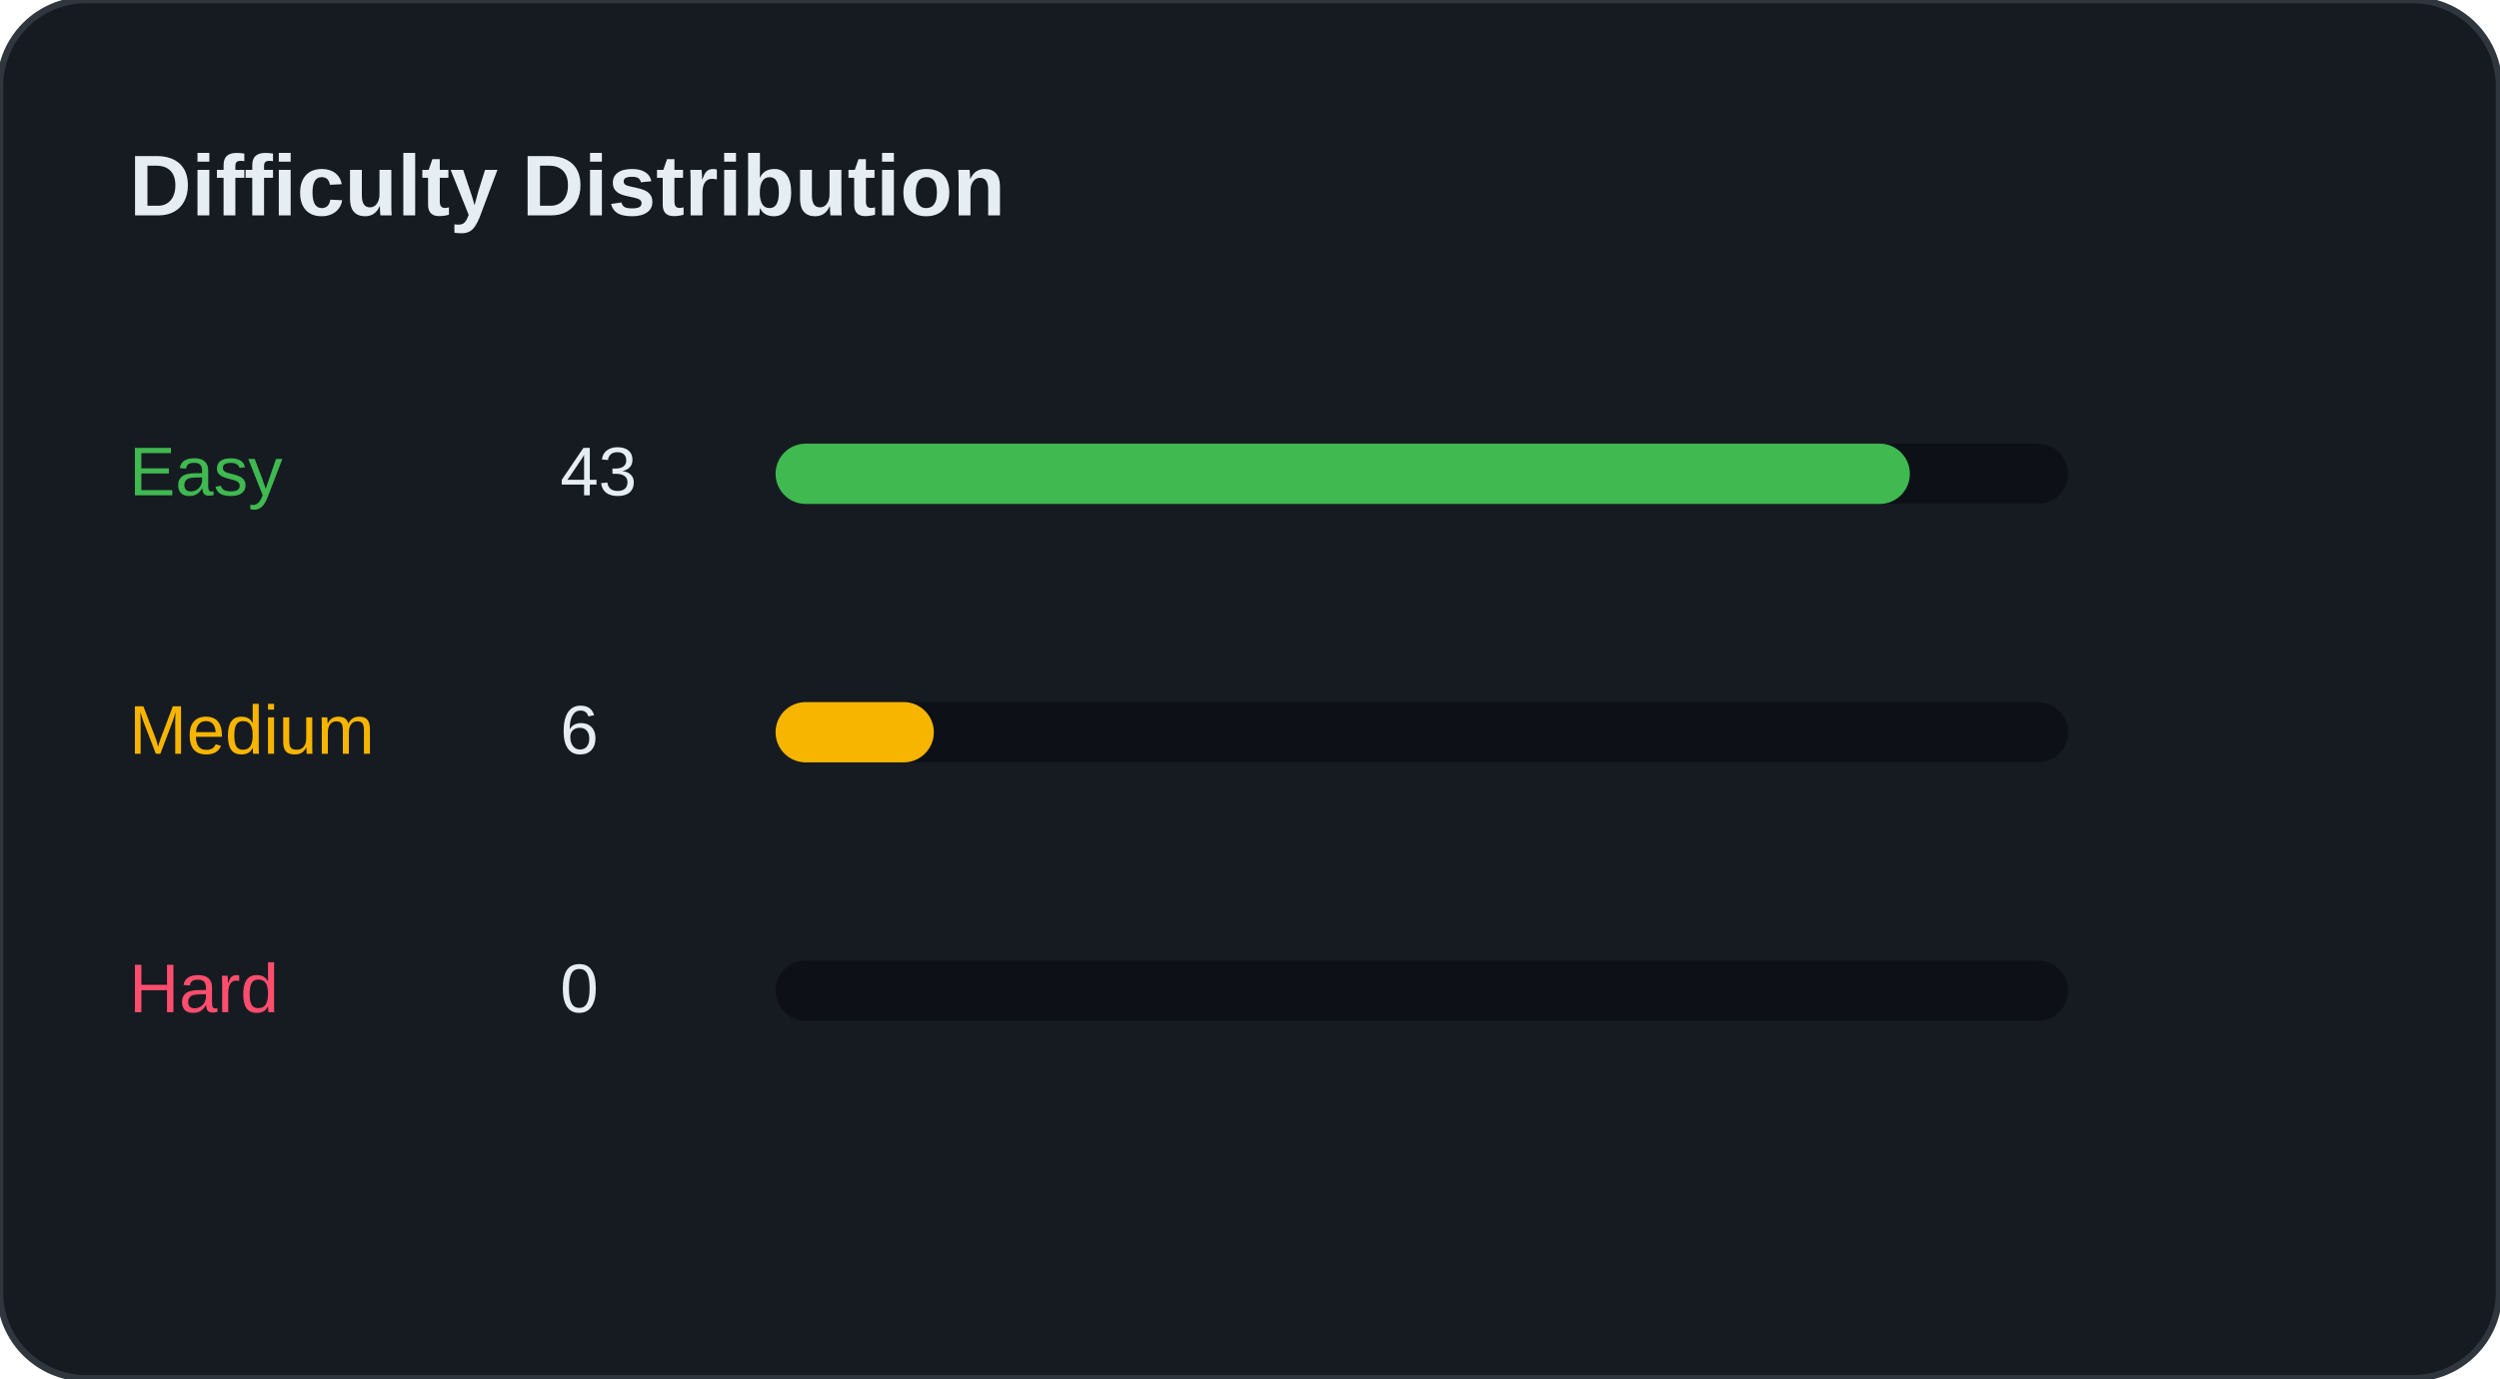
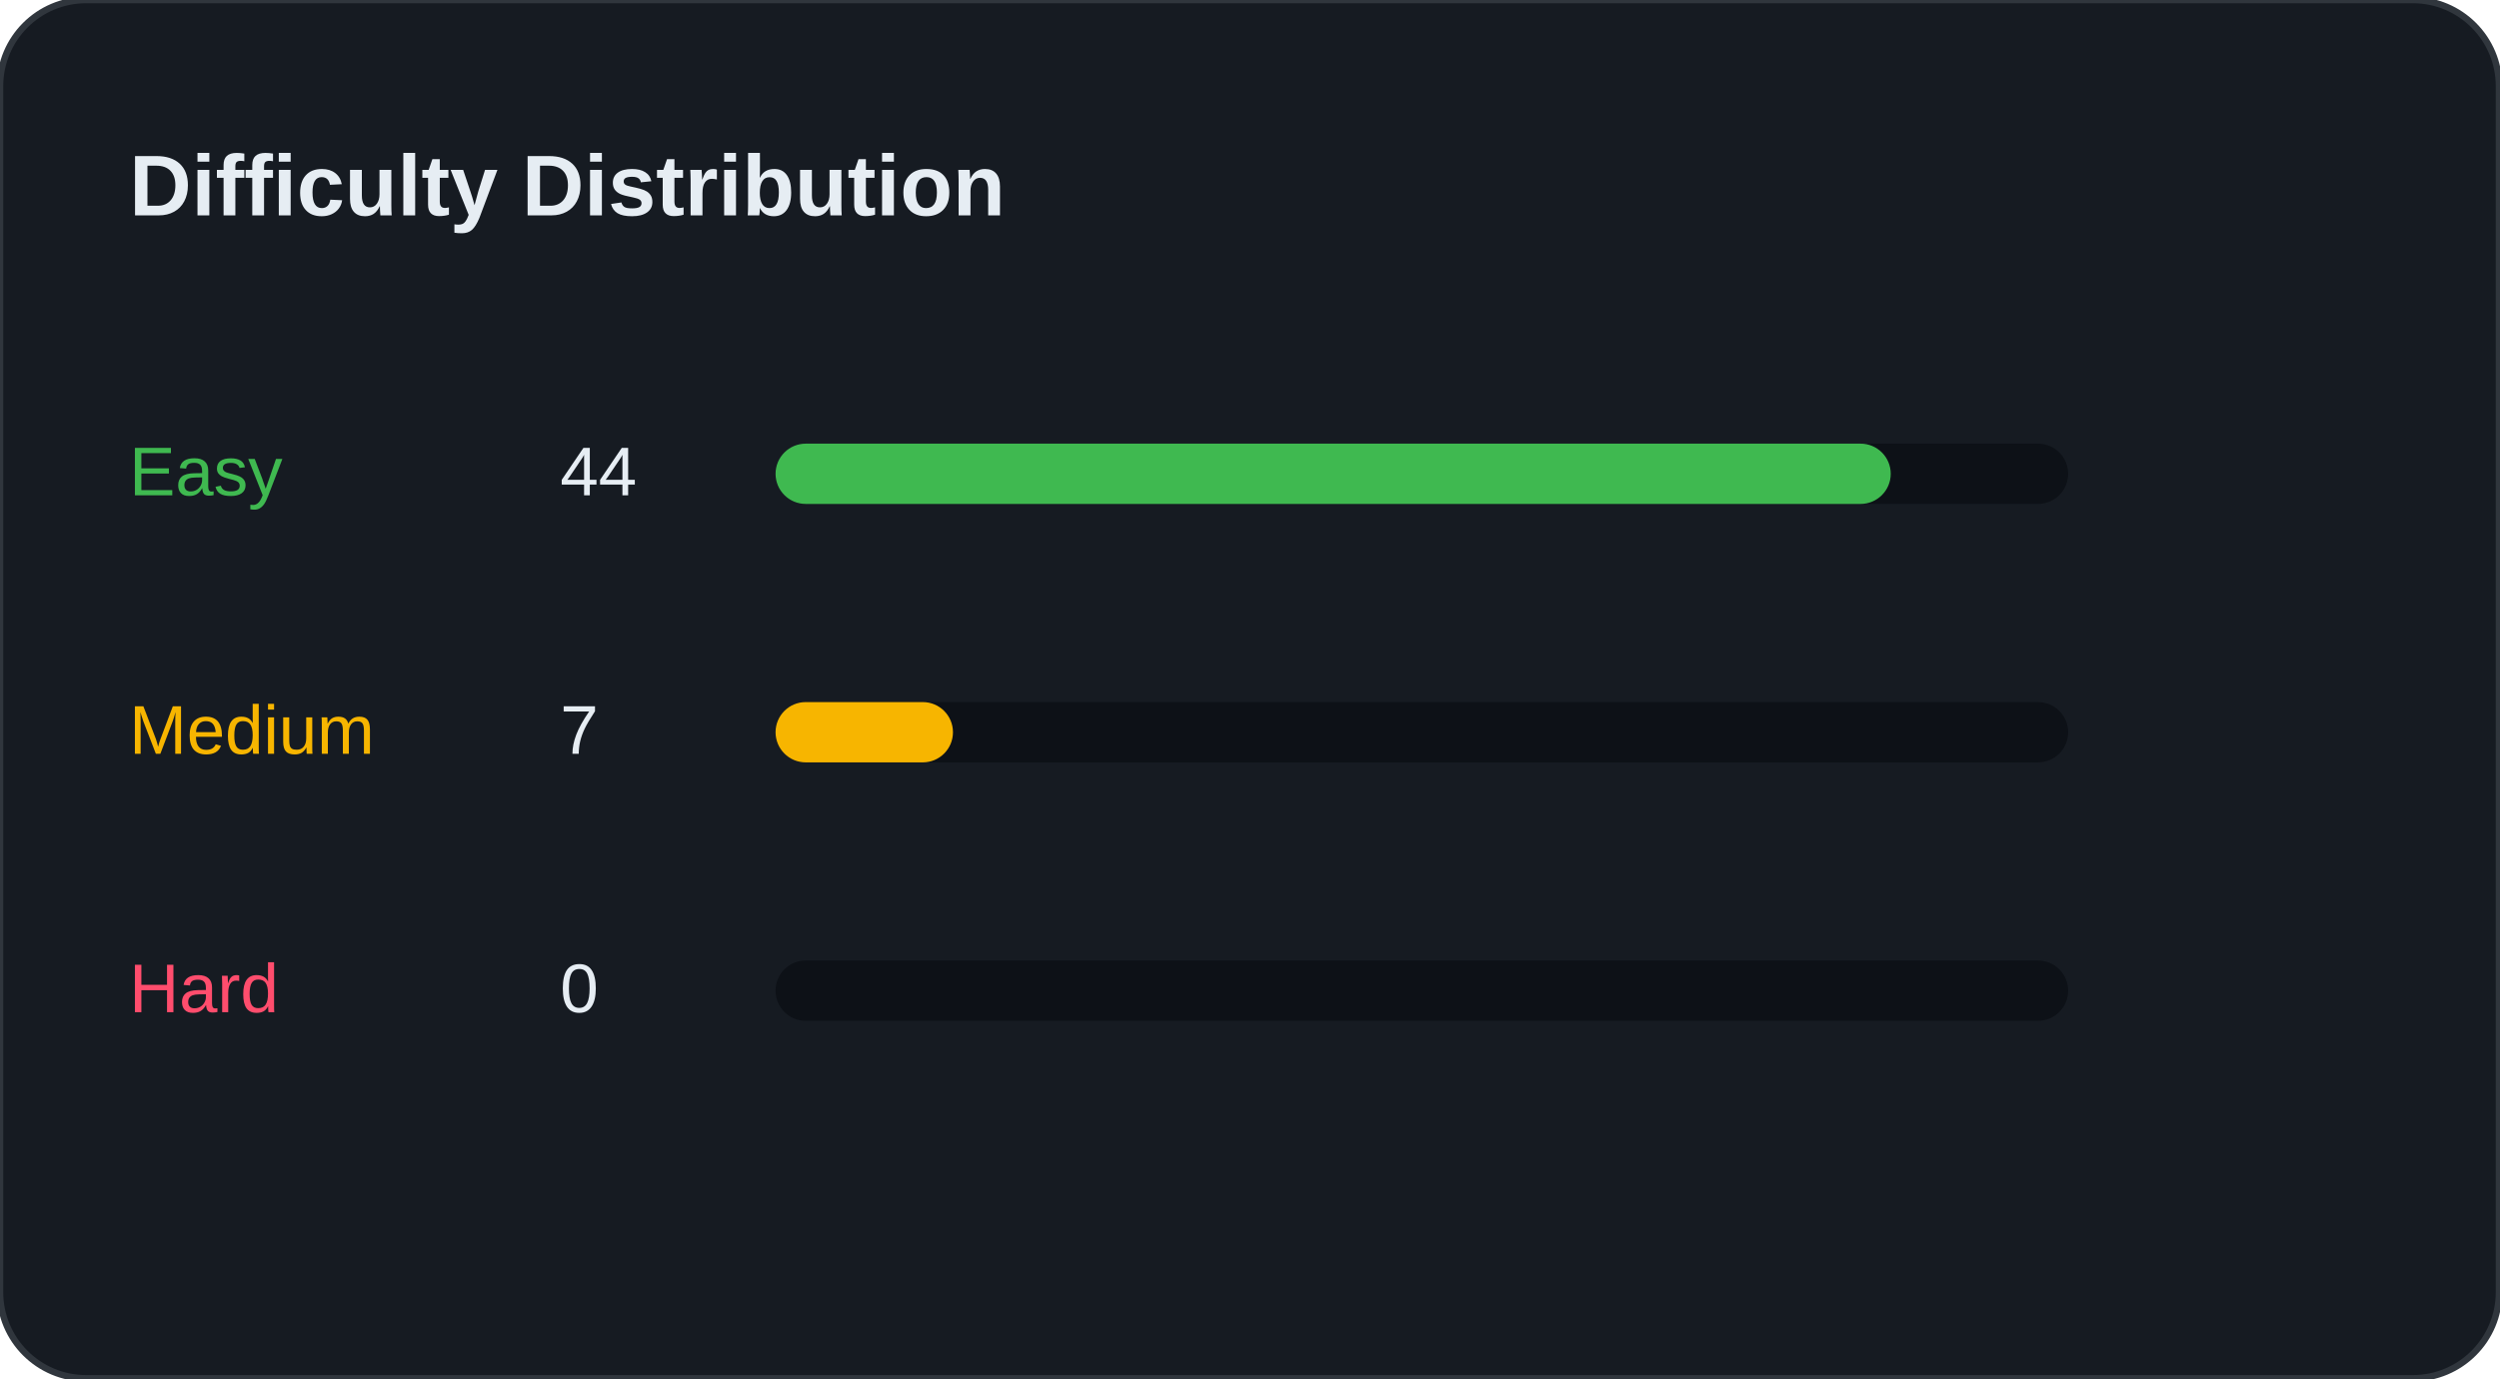
<svg xmlns="http://www.w3.org/2000/svg" width="100%" viewBox="0 0 580 320" preserveAspectRatio="xMidYMid meet">
  <rect width="580" height="320" rx="20" fill="#161B22" stroke="#30363D" stroke-width="1.5" />
  <text x="30" y="50" font-family="Segoe UI, Arial, sans-serif" font-size="20" font-weight="bold" fill="#E6EDF3">Difficulty Distribution</text>
  <g transform="translate(30, 100)">
    <text x="0" y="15" font-family="Segoe UI, Arial, sans-serif" font-size="16" fill="#3FB950">Easy</text>
-     <text x="100" y="15" font-family="Segoe UI, Arial, sans-serif" font-size="16" fill="#E6EDF3">43</text>
+     <text x="100" y="15" font-family="Segoe UI, Arial, sans-serif" font-size="16" fill="#E6EDF3">44</text>
    <rect x="150" y="3" width="300" height="14" rx="7" fill="#0D1117" />
-     <rect x="150" y="3" width="263.265" height="14" rx="7" fill="#3FB950" />
+     <rect x="150" y="3" width="258.824" height="14" rx="7" fill="#3FB950" />
  </g>
  <g transform="translate(30, 160)">
    <text x="0" y="15" font-family="Segoe UI, Arial, sans-serif" font-size="16" fill="#F7B500">Medium</text>
-     <text x="100" y="15" font-family="Segoe UI, Arial, sans-serif" font-size="16" fill="#E6EDF3">6</text>
+     <text x="100" y="15" font-family="Segoe UI, Arial, sans-serif" font-size="16" fill="#E6EDF3">7</text>
    <rect x="150" y="3" width="300" height="14" rx="7" fill="#0D1117" />
-     <rect x="150" y="3" width="36.735" height="14" rx="7" fill="#F7B500" />
+     <rect x="150" y="3" width="41.176" height="14" rx="7" fill="#F7B500" />
  </g>
  <g transform="translate(30, 220)">
    <text x="0" y="15" font-family="Segoe UI, Arial, sans-serif" font-size="16" fill="#FF4D6D">Hard</text>
    <text x="100" y="15" font-family="Segoe UI, Arial, sans-serif" font-size="16" fill="#E6EDF3">0</text>
    <rect x="150" y="3" width="300" height="14" rx="7" fill="#0D1117" />
    <rect x="150" y="3" width="0" height="14" rx="7" fill="#FF4D6D" />
  </g>
</svg>
